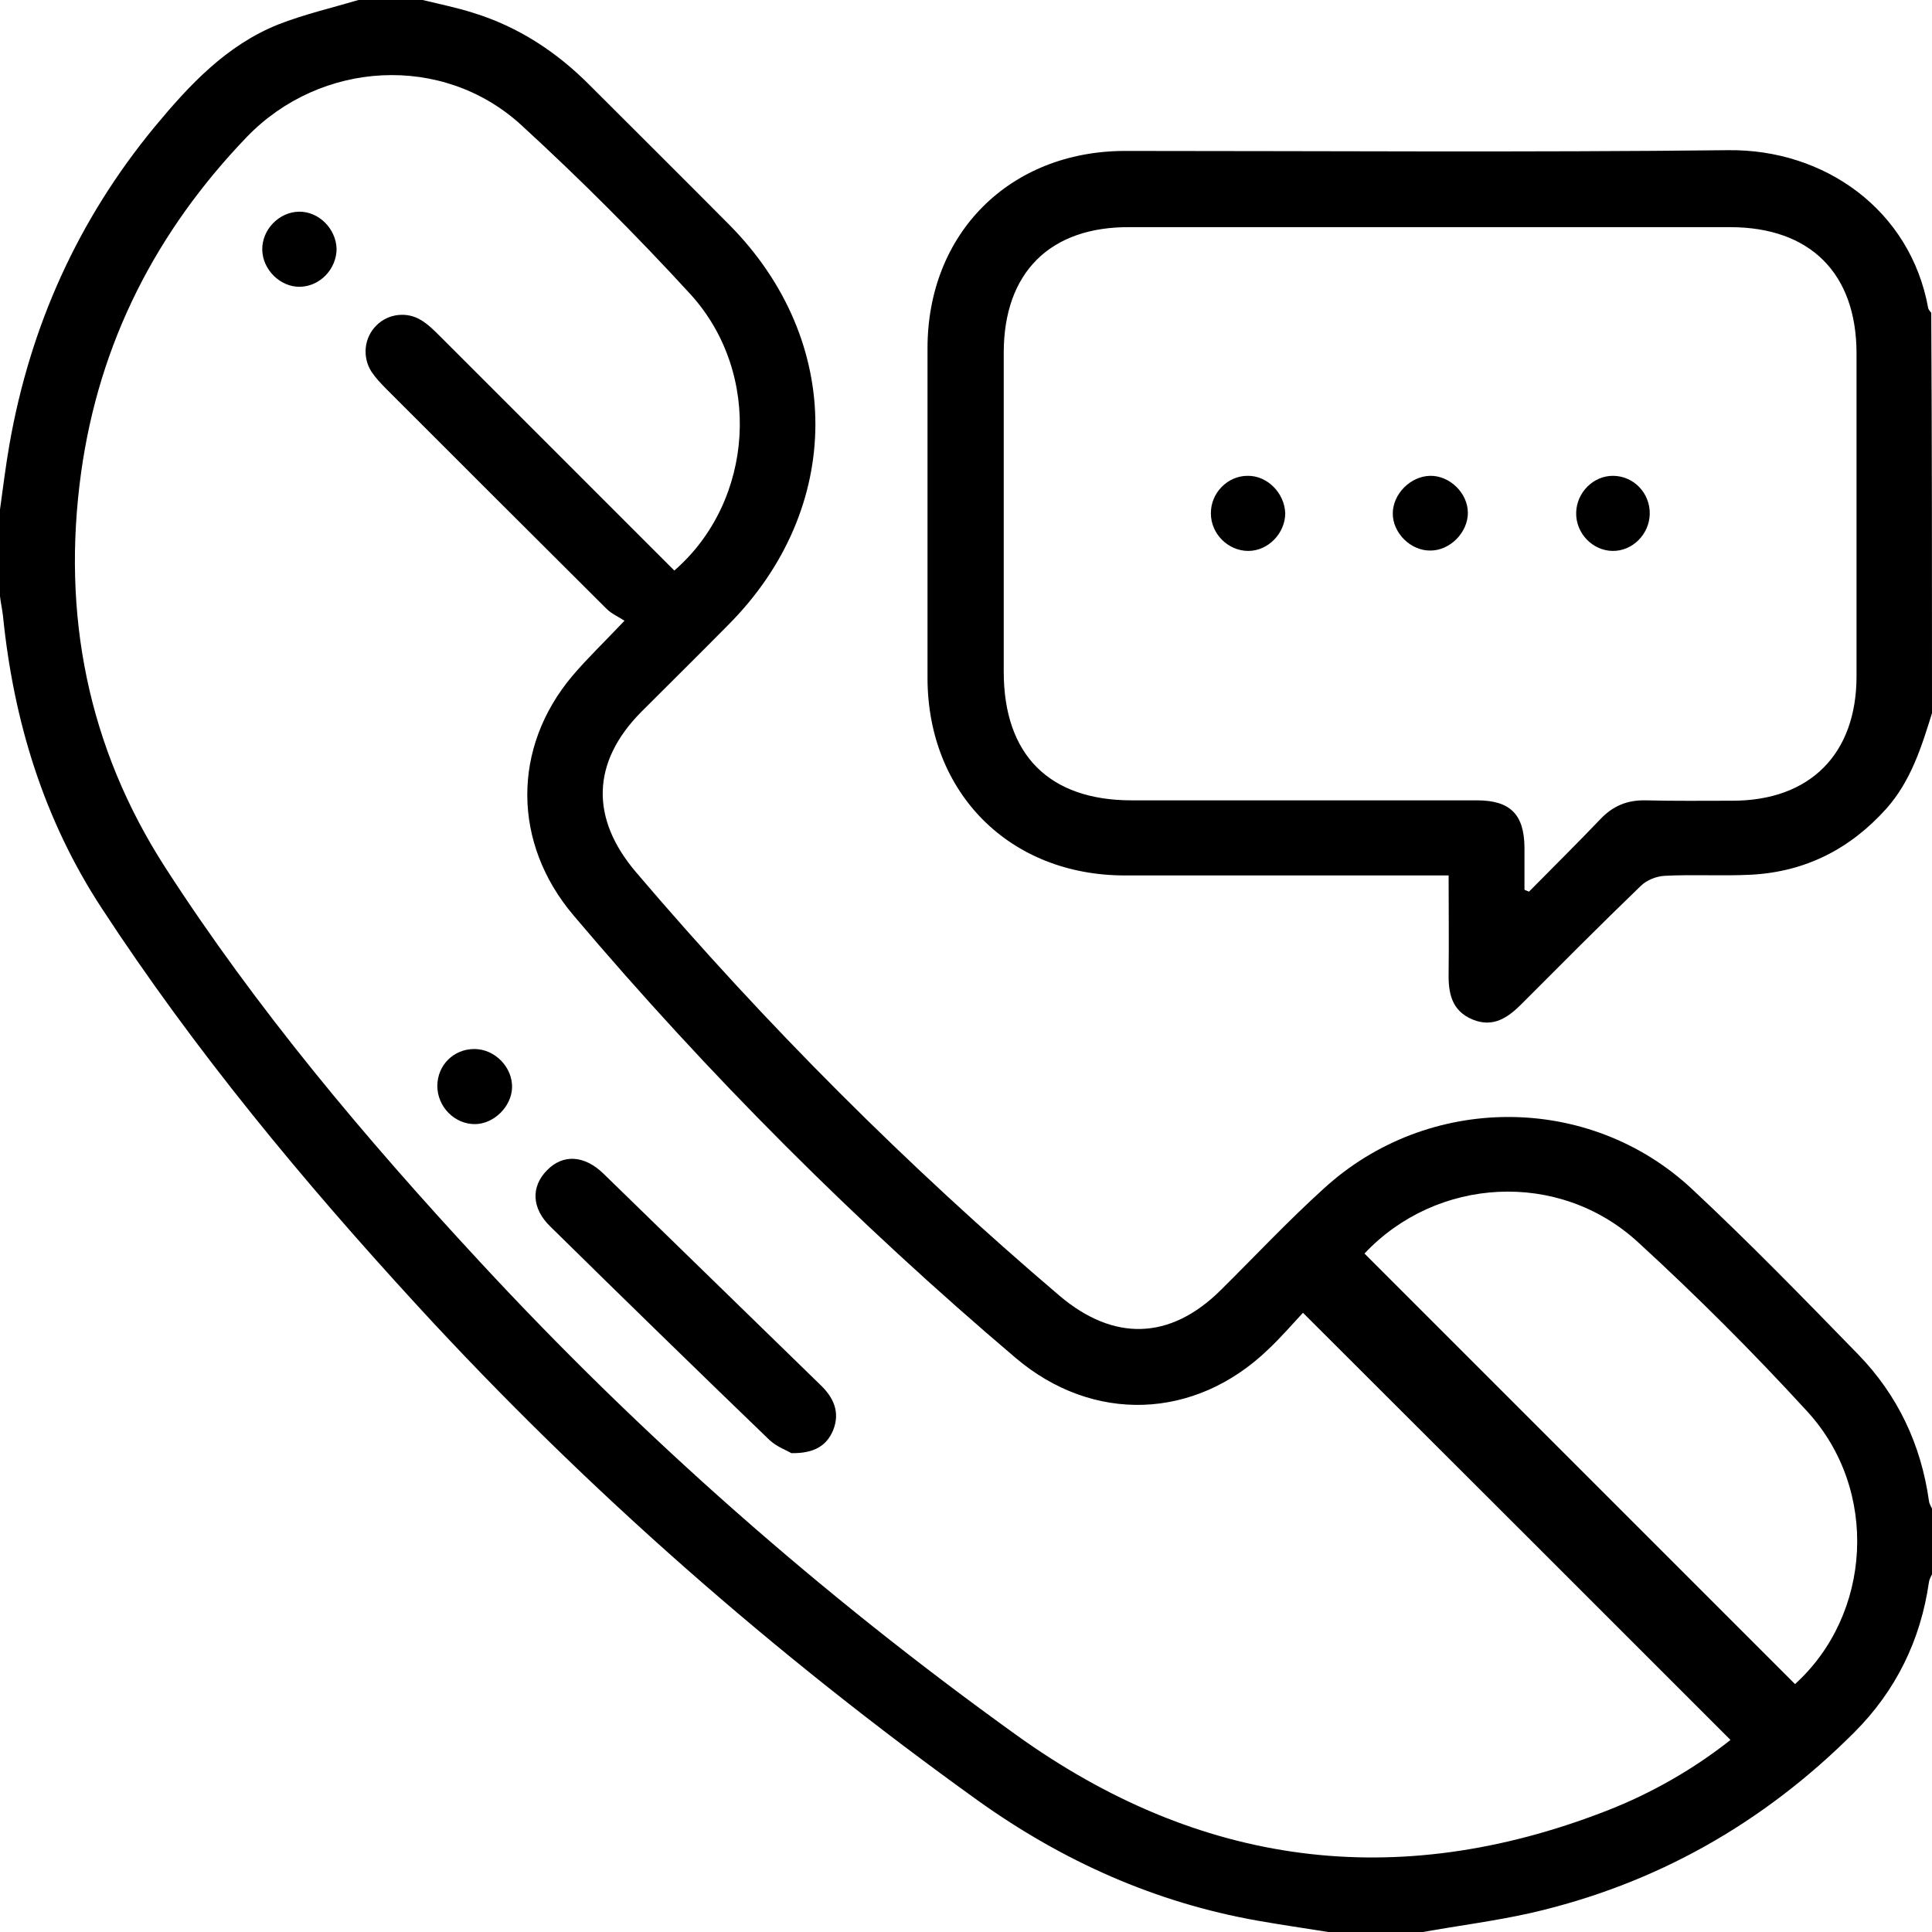
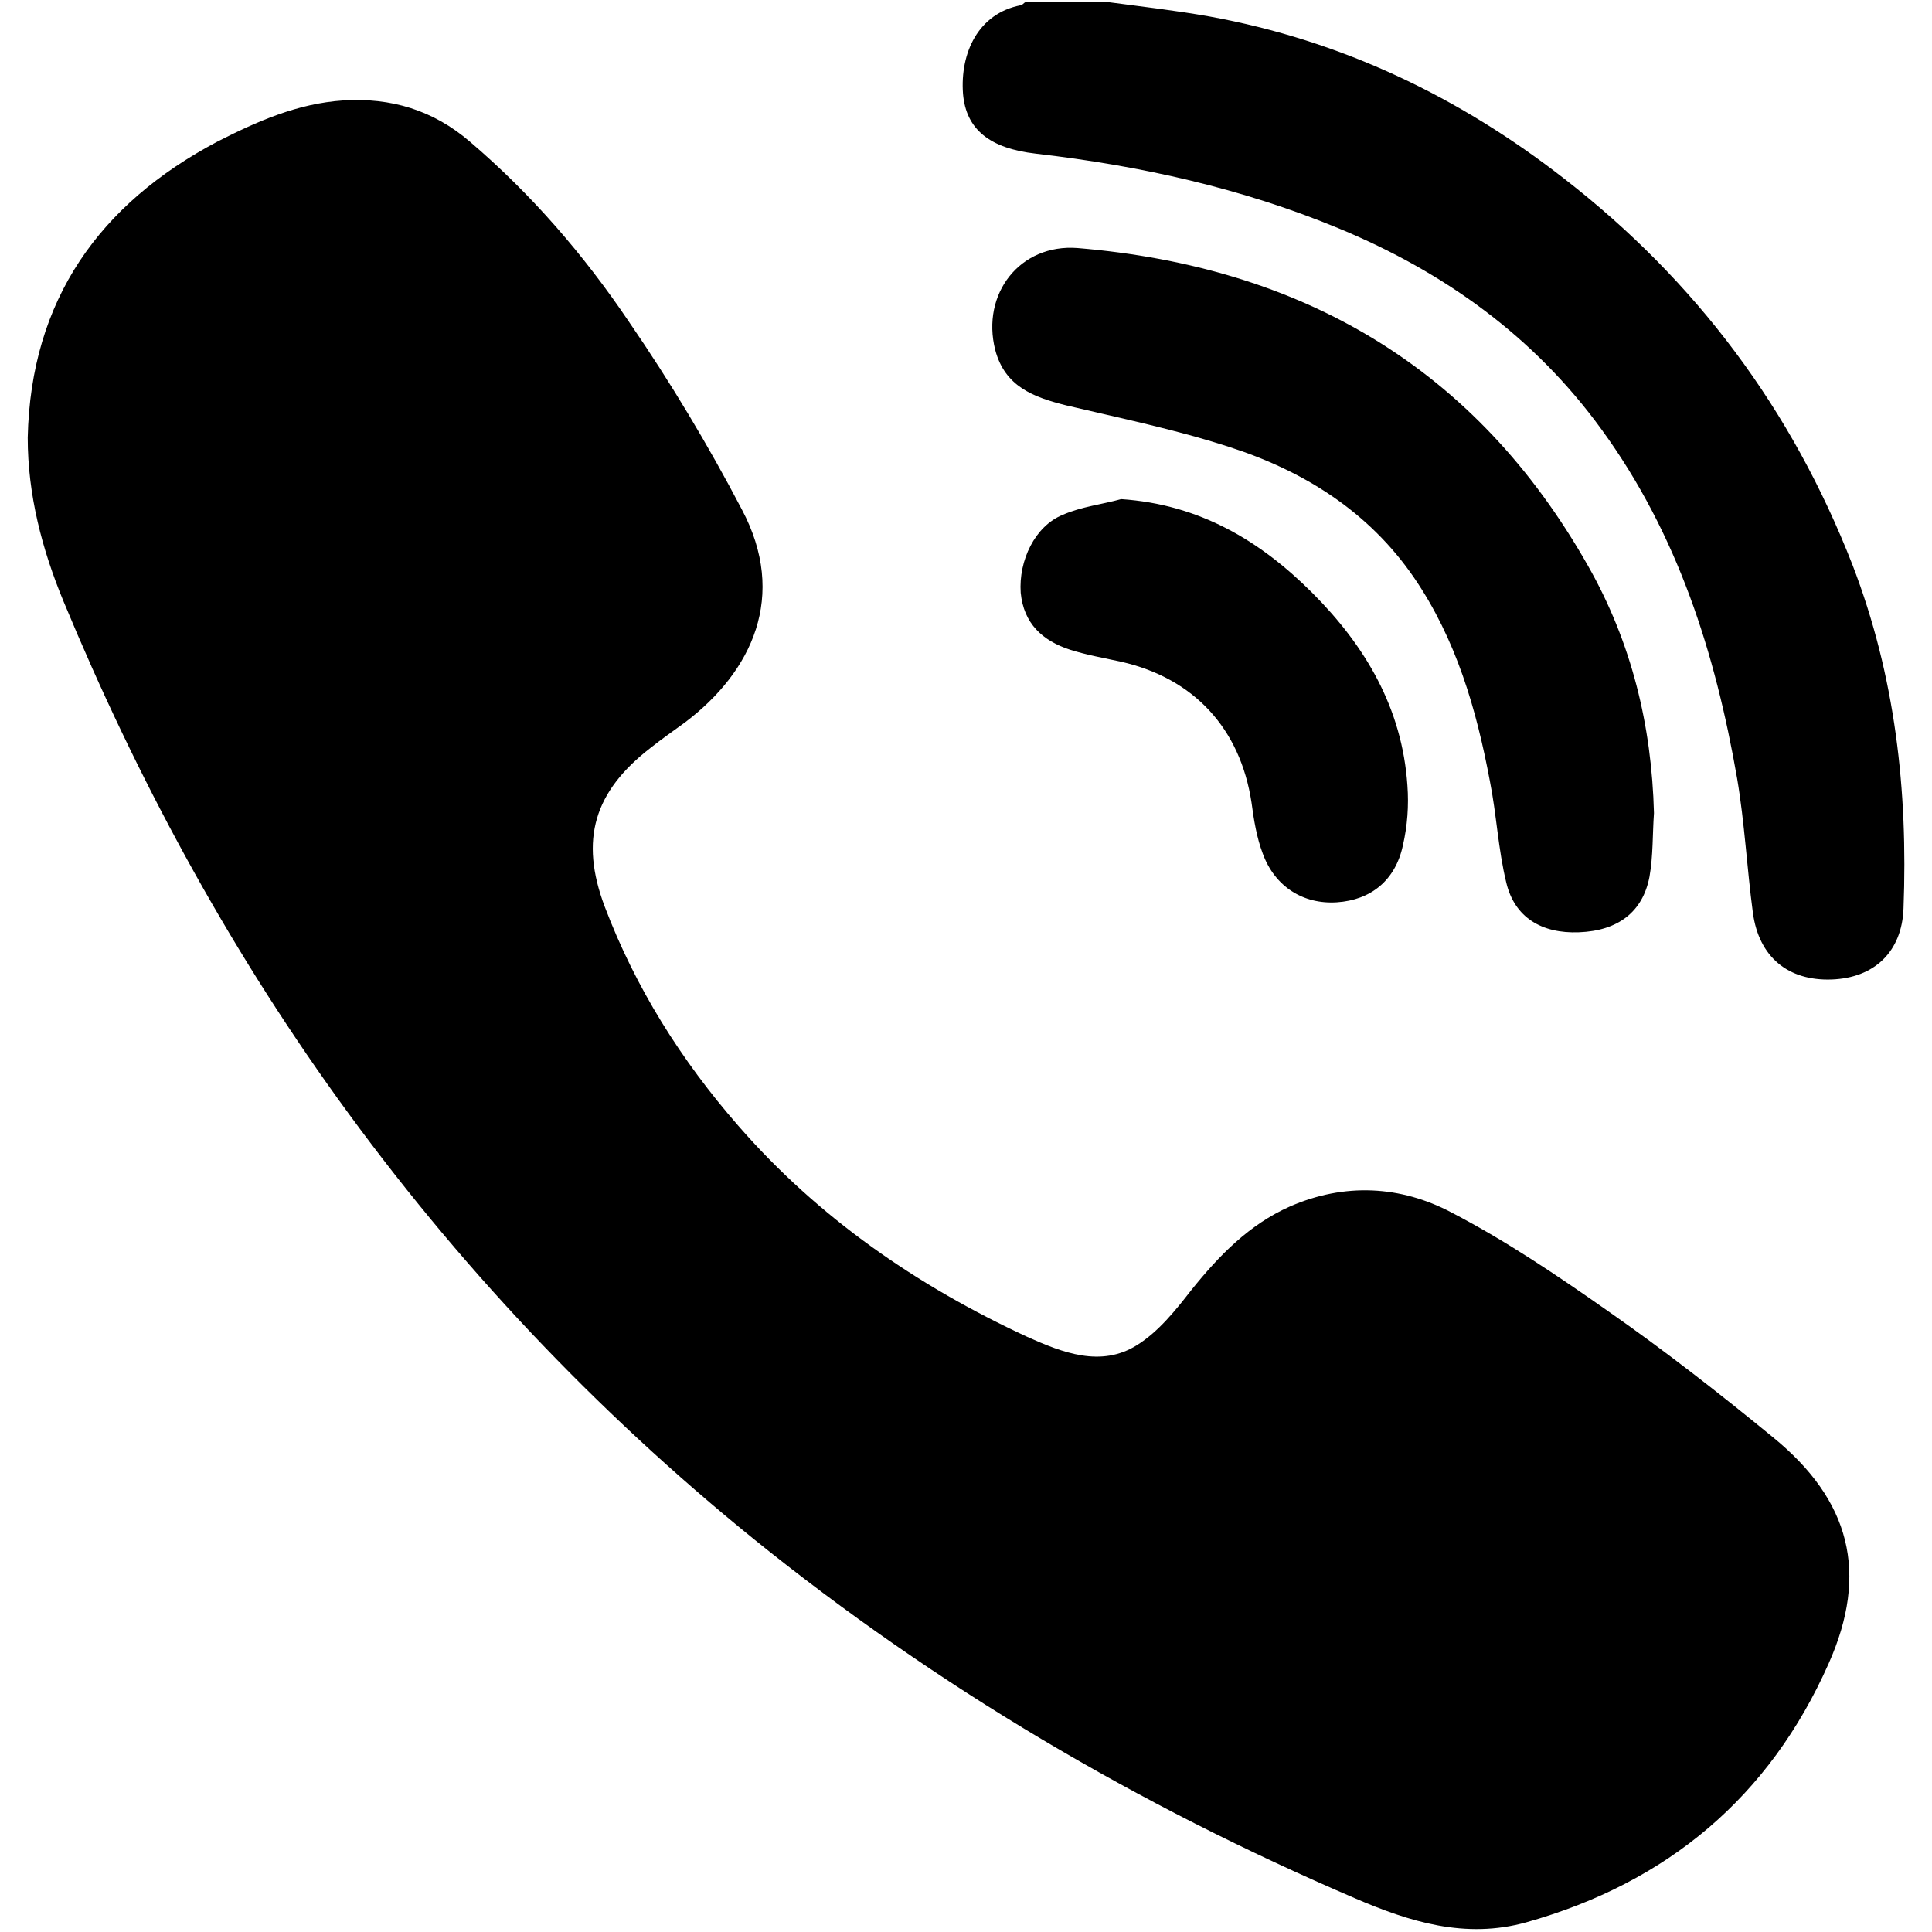
- <svg xmlns="http://www.w3.org/2000/svg" version="1.1" id="Layer_1" x="0px" y="0px" width="512px" height="512px" viewBox="0 0 512 512" enable-background="new 0 0 512 512" xml:space="preserve">
-   <path d="M352,512c-6.2-1-12.5-1.9-18.7-3c-27.2-4.8-51.7-15.8-74.1-31.8c-53.9-38.7-103.6-82.2-148.5-131.1  C80.3,313,51.6,278.4,26.9,240.6c-15.3-23.4-23.3-49.5-26.1-77.3c-0.2-1.8-0.6-3.5-0.8-5.3c0-7.7,0-15.3,0-23  c0.8-5.7,1.5-11.5,2.5-17.2C8,86.4,20.7,58.2,41,33.6C50.2,22.5,60,12,73.7,6.5C80.6,3.8,87.9,2.1,95,0c5.7,0,11.3,0,17,0  c4.5,1.1,9,2,13.4,3.4c12,3.7,22.2,10.4,31,19.3C168.7,35,181,47.2,193.2,59.5c30.6,30.8,30.5,75.3-0.2,106.1  c-7.6,7.7-15.3,15.3-23,23c-13.3,13.4-13.6,28.3-1.4,42.6c34.4,40.4,71.8,77.8,112.2,112.2c14.3,12.1,29.2,11.8,42.6-1.4  c9.1-9,17.9-18.4,27.4-27c27.6-25.3,70.4-25.4,97.7,0.2c15.1,14.1,29.5,28.9,43.9,43.7c10.5,10.8,16.7,23.9,18.8,38.9  c0.1,0.8,0.6,1.5,0.9,2.2c0,5.7,0,11.3,0,17c-0.3,0.7-0.8,1.5-0.9,2.2c-2.2,15.5-8.8,28.9-19.8,39.9c-24.1,24.1-52.6,40.3-85.9,47.9  c-9.4,2.1-18.9,3.3-28.4,5C368.7,512,360.3,512,352,512z M178.7,151.2C199.9,132.8,202.1,99,183,78c-14.3-15.6-29.3-30.6-44.9-44.9  C117.3,14.1,85,16,65.4,36.3c-24,25-39.1,54.4-43.9,88.9c-5.2,37.6,1.8,72.9,22.3,104.7C68,267.4,96.7,301.5,127,334.2  c43.1,46.6,90.6,88.4,142.2,125.5c48.5,34.9,100.7,41.9,156.5,20.2c12.1-4.7,23.3-11.2,32.9-18.8c-37.7-37.7-75.2-75.2-113.3-113.2  c-2.8,3-5.8,6.5-9.2,9.7c-19.5,18.8-46.5,19.6-66.9,2.3C226.9,324,187.8,284.9,152,242.6c-16.2-19.1-16.4-44.4-0.3-63.5  c4-4.7,8.4-8.9,13.8-14.6c-1.7-1.1-3.5-1.9-4.7-3.1c-19.5-19.4-38.9-38.8-58.4-58.3c-1.4-1.4-2.8-2.9-3.9-4.5c-2.6-4-2-9.2,1.3-12.4  c3.1-3.1,8.1-3.7,11.9-1.3c1.8,1.1,3.4,2.7,4.9,4.2C137.3,109.8,157.9,130.4,178.7,151.2z M361.6,332.2  c38.2,38.2,76.1,76.1,114.1,114.1c20.3-18.4,22.4-51.4,3.2-72.3c-14.3-15.6-29.3-30.6-44.8-44.8  C413.1,309.9,380.7,311.9,361.6,332.2z M512,189c-2.8,9-5.6,18-12.1,25.3c-9.6,10.7-21.4,16.7-35.7,17.5c-7.6,0.4-15.3-0.1-23,0.3  c-2.2,0.1-4.8,1.1-6.4,2.7c-10.7,10.3-21.1,20.8-31.6,31.3c-3.6,3.6-7.5,6.3-12.9,4.1c-5.6-2.3-6.5-7-6.4-12.3  c0.1-8.5,0-16.9,0-25.9c-2.2,0-4,0-5.8,0c-26.7,0-53.3,0-80,0c-30.5,0-52.2-21.8-52.3-52.2c0-29.2,0-58.3,0-87.5  c0-30.5,21.8-52.2,52.2-52.3c53.3,0,106.6,0.4,160-0.2c25.5-0.3,48.3,15.8,53,41.9c0.1,0.4,0.5,0.8,0.8,1.2  C512,118.3,512,153.7,512,189z M404,235.8c0.4,0.2,0.8,0.3,1.2,0.5c6.3-6.4,12.7-12.7,18.9-19.2c3.3-3.5,7.1-5.1,12-5  c7.7,0.2,15.3,0.1,23,0.1c20.6,0,32.9-12.4,32.9-33c0-28.5,0-57,0-85.5c0-21.2-12.2-33.5-33.5-33.5c-53,0-106,0-159,0  C278.3,60,266,72.2,266,93.5c0,28.2,0,56.3,0,84.5c0,22,12,34.1,33.9,34.1c30.5,0,61,0,91.5,0c8.8,0,12.5,3.7,12.6,12.4  C404,228.2,404,232,404,235.8z M220.8,379c1.9-4.8,0.1-8.7-3.5-12.1c-19.1-18.6-38.2-37.2-57.3-55.8c-5.1-5-10.8-5.3-15-1  c-4.3,4.3-4.2,10.1,0.9,15c19.2,18.9,38.6,37.8,58,56.5c1.9,1.8,4.7,2.8,5.8,3.5C215.8,385.2,219.1,383.1,220.8,379z M126,297.9  c4.9-0.1,9.5-4.6,9.7-9.6c0.2-5.4-4.5-10.3-10-10.3c-5.5,0-9.8,4.3-9.8,9.8C115.9,293.3,120.5,298,126,297.9z M79.2,56.1  c-5.3,0.1-9.8,4.8-9.7,10.1c0.1,5.3,4.8,9.9,10,9.8c5.3-0.1,9.7-4.7,9.7-10.1C89,60.5,84.4,56,79.2,56.1z M330.6,126.1  c-5.3,0-9.8,4.6-9.7,10c0,5.4,4.6,9.9,9.9,9.9c5.3,0,9.8-4.7,9.8-10C340.4,130.6,335.8,126,330.6,126.1z M389,135.9  c0-5.2-4.8-9.9-10-9.8c-5.2,0.1-9.9,4.8-9.9,10c0,5.2,4.8,9.9,10,9.8C384.3,145.9,389,141.1,389,135.9z M427.6,126.1  c-5.3-0.1-9.8,4.4-9.9,9.8c-0.1,5.4,4.3,10,9.6,10.1c5.3,0.1,9.8-4.4,9.9-9.8C437.3,130.7,433,126.2,427.6,126.1z" />
+ <svg xmlns="http://www.w3.org/2000/svg" version="1.1" id="Layer_1" x="0px" y="0px" width="257.8px" height="257.8px" viewBox="0 0 257.8 257.8" enable-background="new 0 0 257.8 257.8" xml:space="preserve">
+   <path d="M148,0.3c4.5,0.6,8.9,1.1,13.4,1.9c17.6,3.2,33.3,10.7,47.4,21.7c17.5,13.6,30.3,30.7,38.4,51.5c5.7,14.8,7.4,30.1,6.8,45.8  c-0.2,5.8-3.9,9.3-9.6,9.5c-5.8,0.2-9.7-3-10.5-8.9c-0.8-6-1.1-12-2.1-17.9c-2.9-16.7-7.9-32.6-18.1-46.6c-9-12.4-21-21-35-26.8  c-13-5.4-26.6-8.4-40.5-10c-6.1-0.7-9.3-3.2-9.7-8c-0.4-5.4,2-10.7,7.7-11.8c0.2,0,0.4-0.3,0.6-0.4C140.6,0.3,144.3,0.3,148,0.3z   M8.5,80.3c9.7,23.4,21.7,45.6,36.5,66.2c15.9,22.1,34.4,41.7,55.5,58.8c24.5,19.8,51.4,35.6,80.3,48c7.2,3.1,14.7,5.5,22.9,3.2  c18.8-5.3,32.4-16.7,40.3-34.5c5.4-12.1,2.9-21.8-7.4-30.2c-7.2-5.9-14.5-11.6-22.1-16.9c-6.7-4.7-13.5-9.3-20.8-13.1  c-6.8-3.6-14.3-4-21.6-0.8c-5.4,2.4-9.4,6.5-13.1,11.1c-2.1,2.7-4.4,5.6-7.3,7.4c-4.8,3-9.9,1-14.6-1.1  c-14.7-6.8-27.9-15.9-38.6-28.2c-7.6-8.7-13.7-18.4-17.8-29.2c-3.4-9-1.4-15.4,6.1-21.2c1.5-1.2,3.1-2.3,4.6-3.4  c9-6.8,13.7-16.9,7.6-28.4c-4.5-8.6-9.6-17.1-15.1-25.1c-6-8.9-13-17-21.2-24c-4.9-4.2-10.5-5.9-16.9-5.5  c-6.1,0.4-11.5,2.8-16.8,5.5C13.3,27.2,4.1,40,3.7,58.4C3.7,66,5.6,73.3,8.5,80.3z M211.9,75.5c-15-26.5-38.2-39.9-68.1-42.4  c-7.7-0.6-12.9,6.1-11,13.6c1.3,4.9,5.1,6.3,9.5,7.4c7.2,1.7,14.5,3.2,21.6,5.5c10,3.2,18.7,8.6,24.8,17.5  c5.6,8.2,8.3,17.5,10.1,27.1c0.9,4.5,1.1,9.1,2.2,13.6c1.1,4.6,4.7,6.8,9.7,6.6c5.2-0.2,8.5-2.7,9.4-7.4c0.5-2.8,0.4-5.7,0.6-8.5  C220.4,96.8,217.7,85.7,211.9,75.5z M141.8,68.7c-3.7,1.5-5.9,6.1-5.6,10.4c0.4,4.1,2.9,6.4,6.6,7.6c2.2,0.7,4.5,1.1,6.8,1.6  c9.7,2.2,15.9,8.9,17.4,18.8c0.3,2.3,0.7,4.7,1.5,6.8c1.6,4.4,5.4,6.8,9.9,6.5c4.5-0.3,7.8-2.9,8.8-7.6c0.6-2.6,0.8-5.3,0.6-8  c-0.7-10.3-5.6-18.6-12.7-25.7c-7-7-15.1-11.8-25.5-12.5C147.1,67.3,144.3,67.6,141.8,68.7z" />
</svg>
